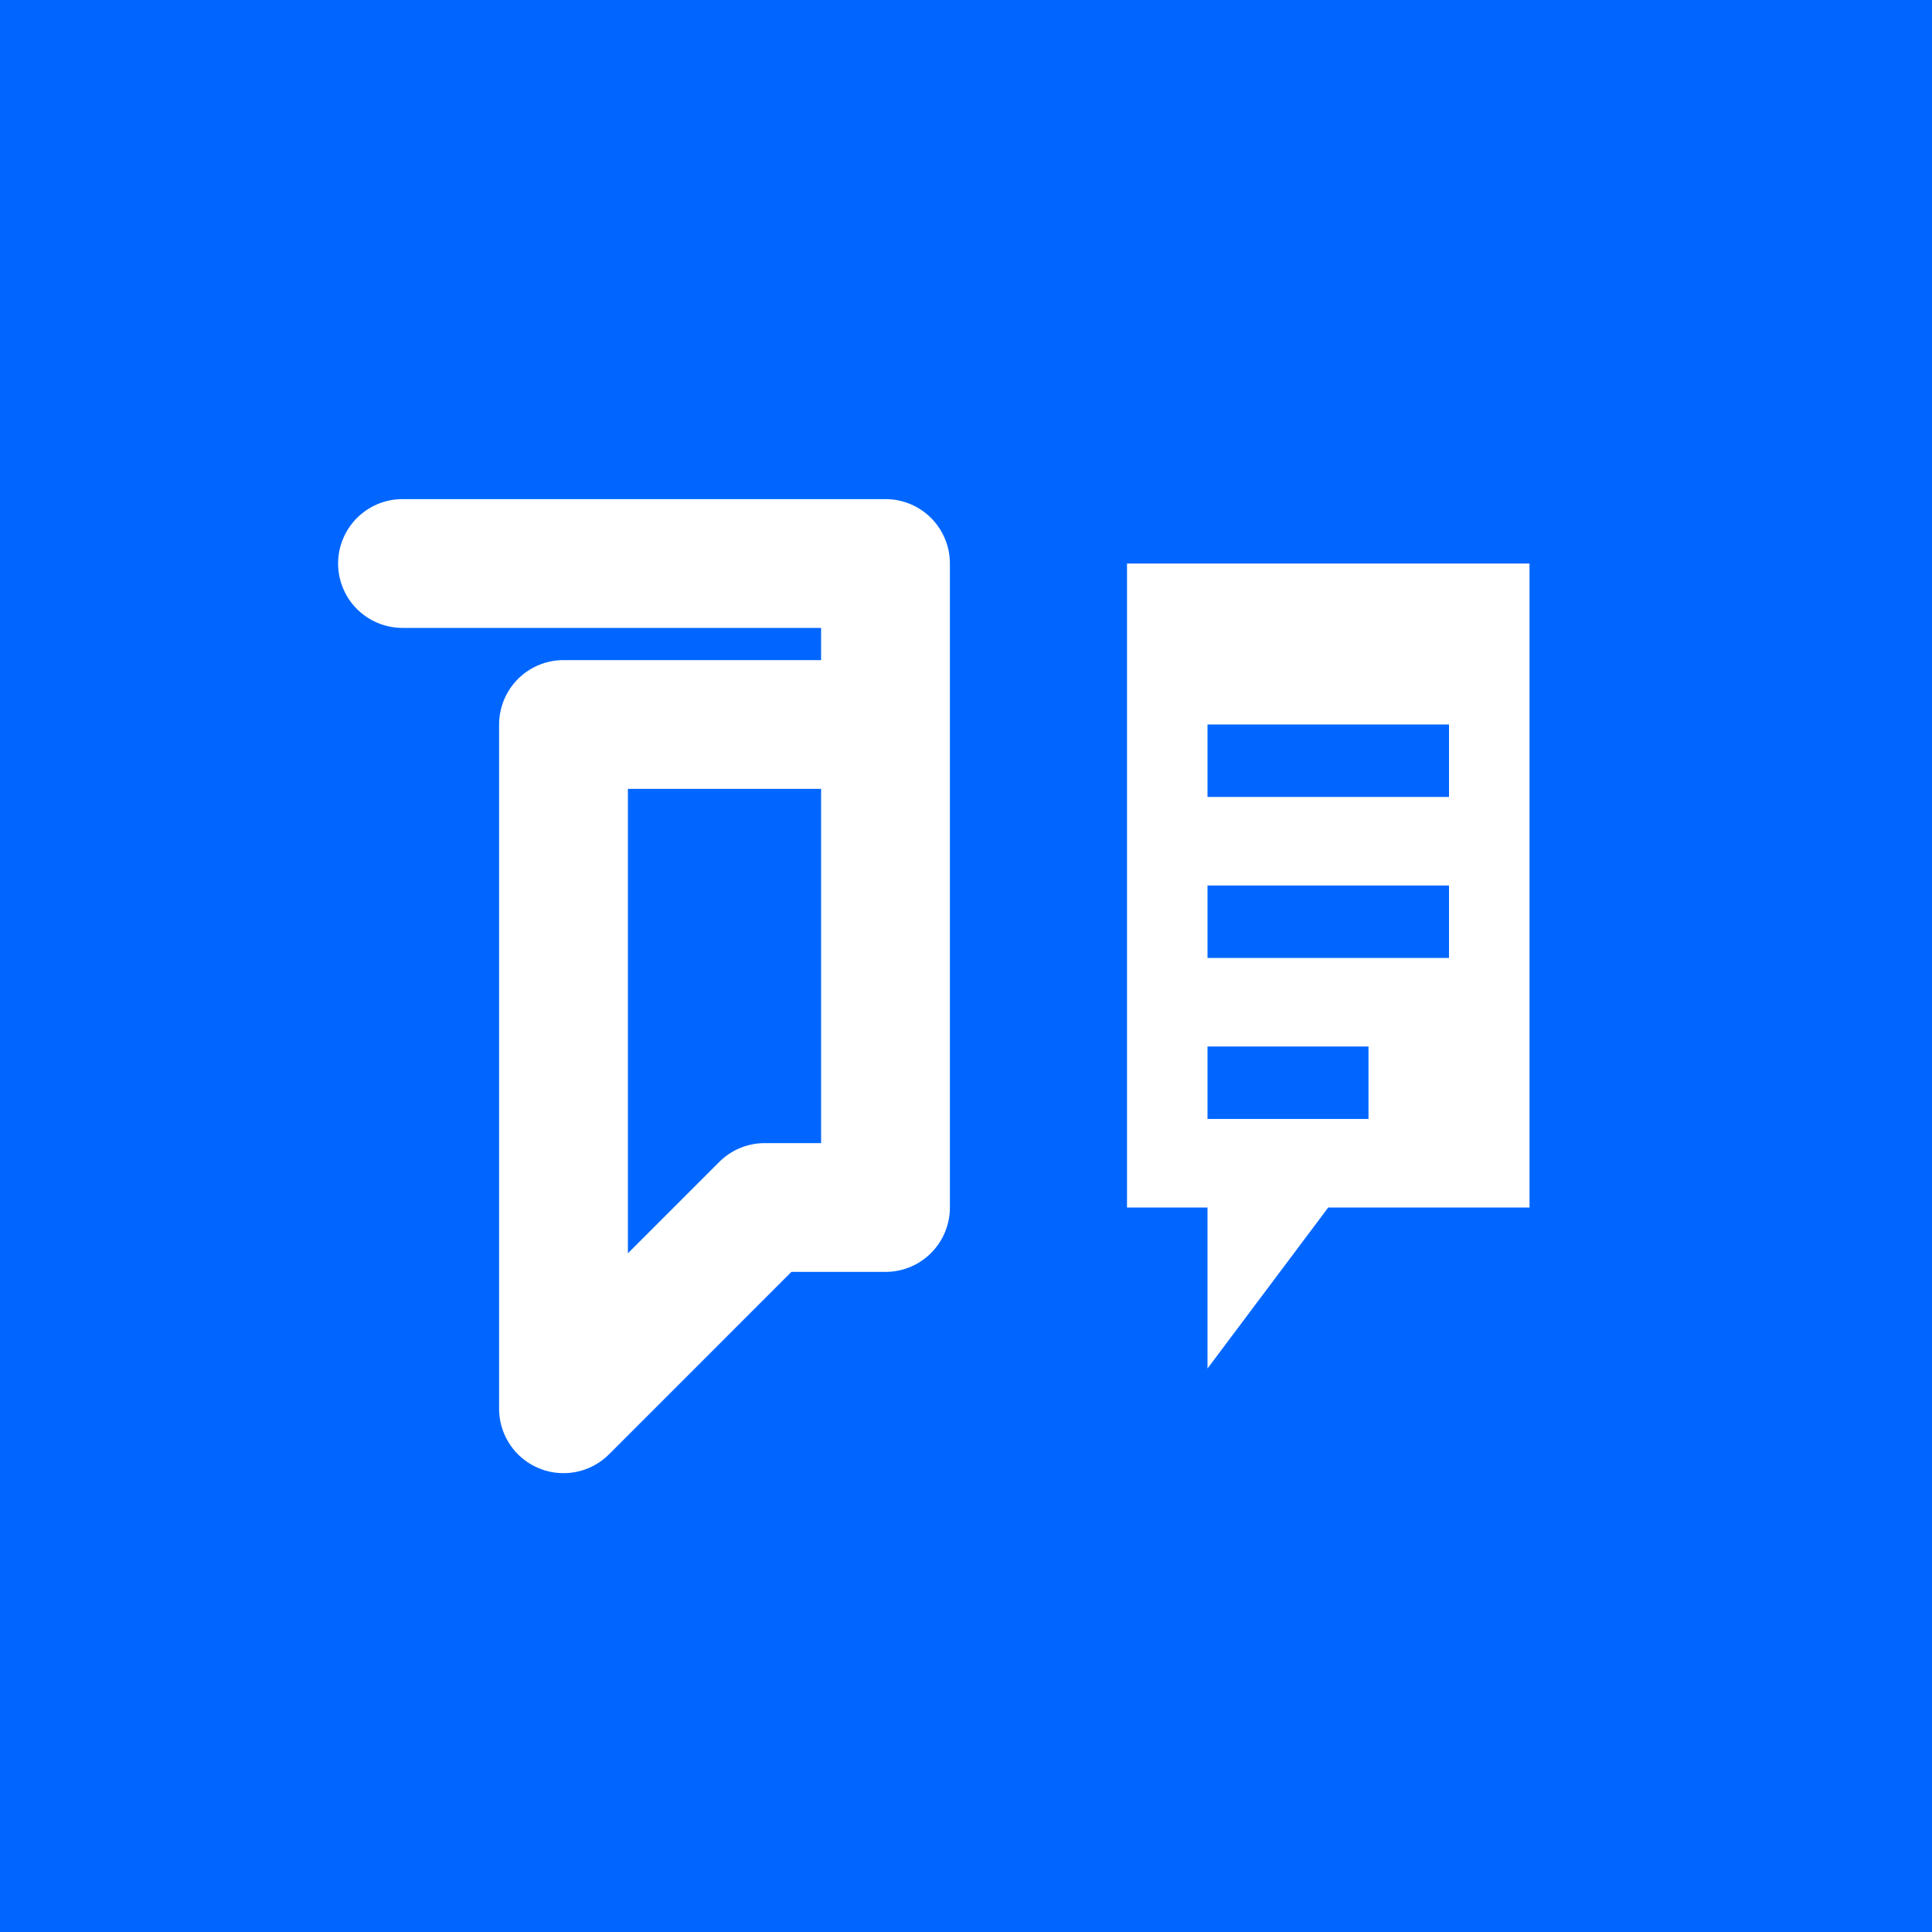
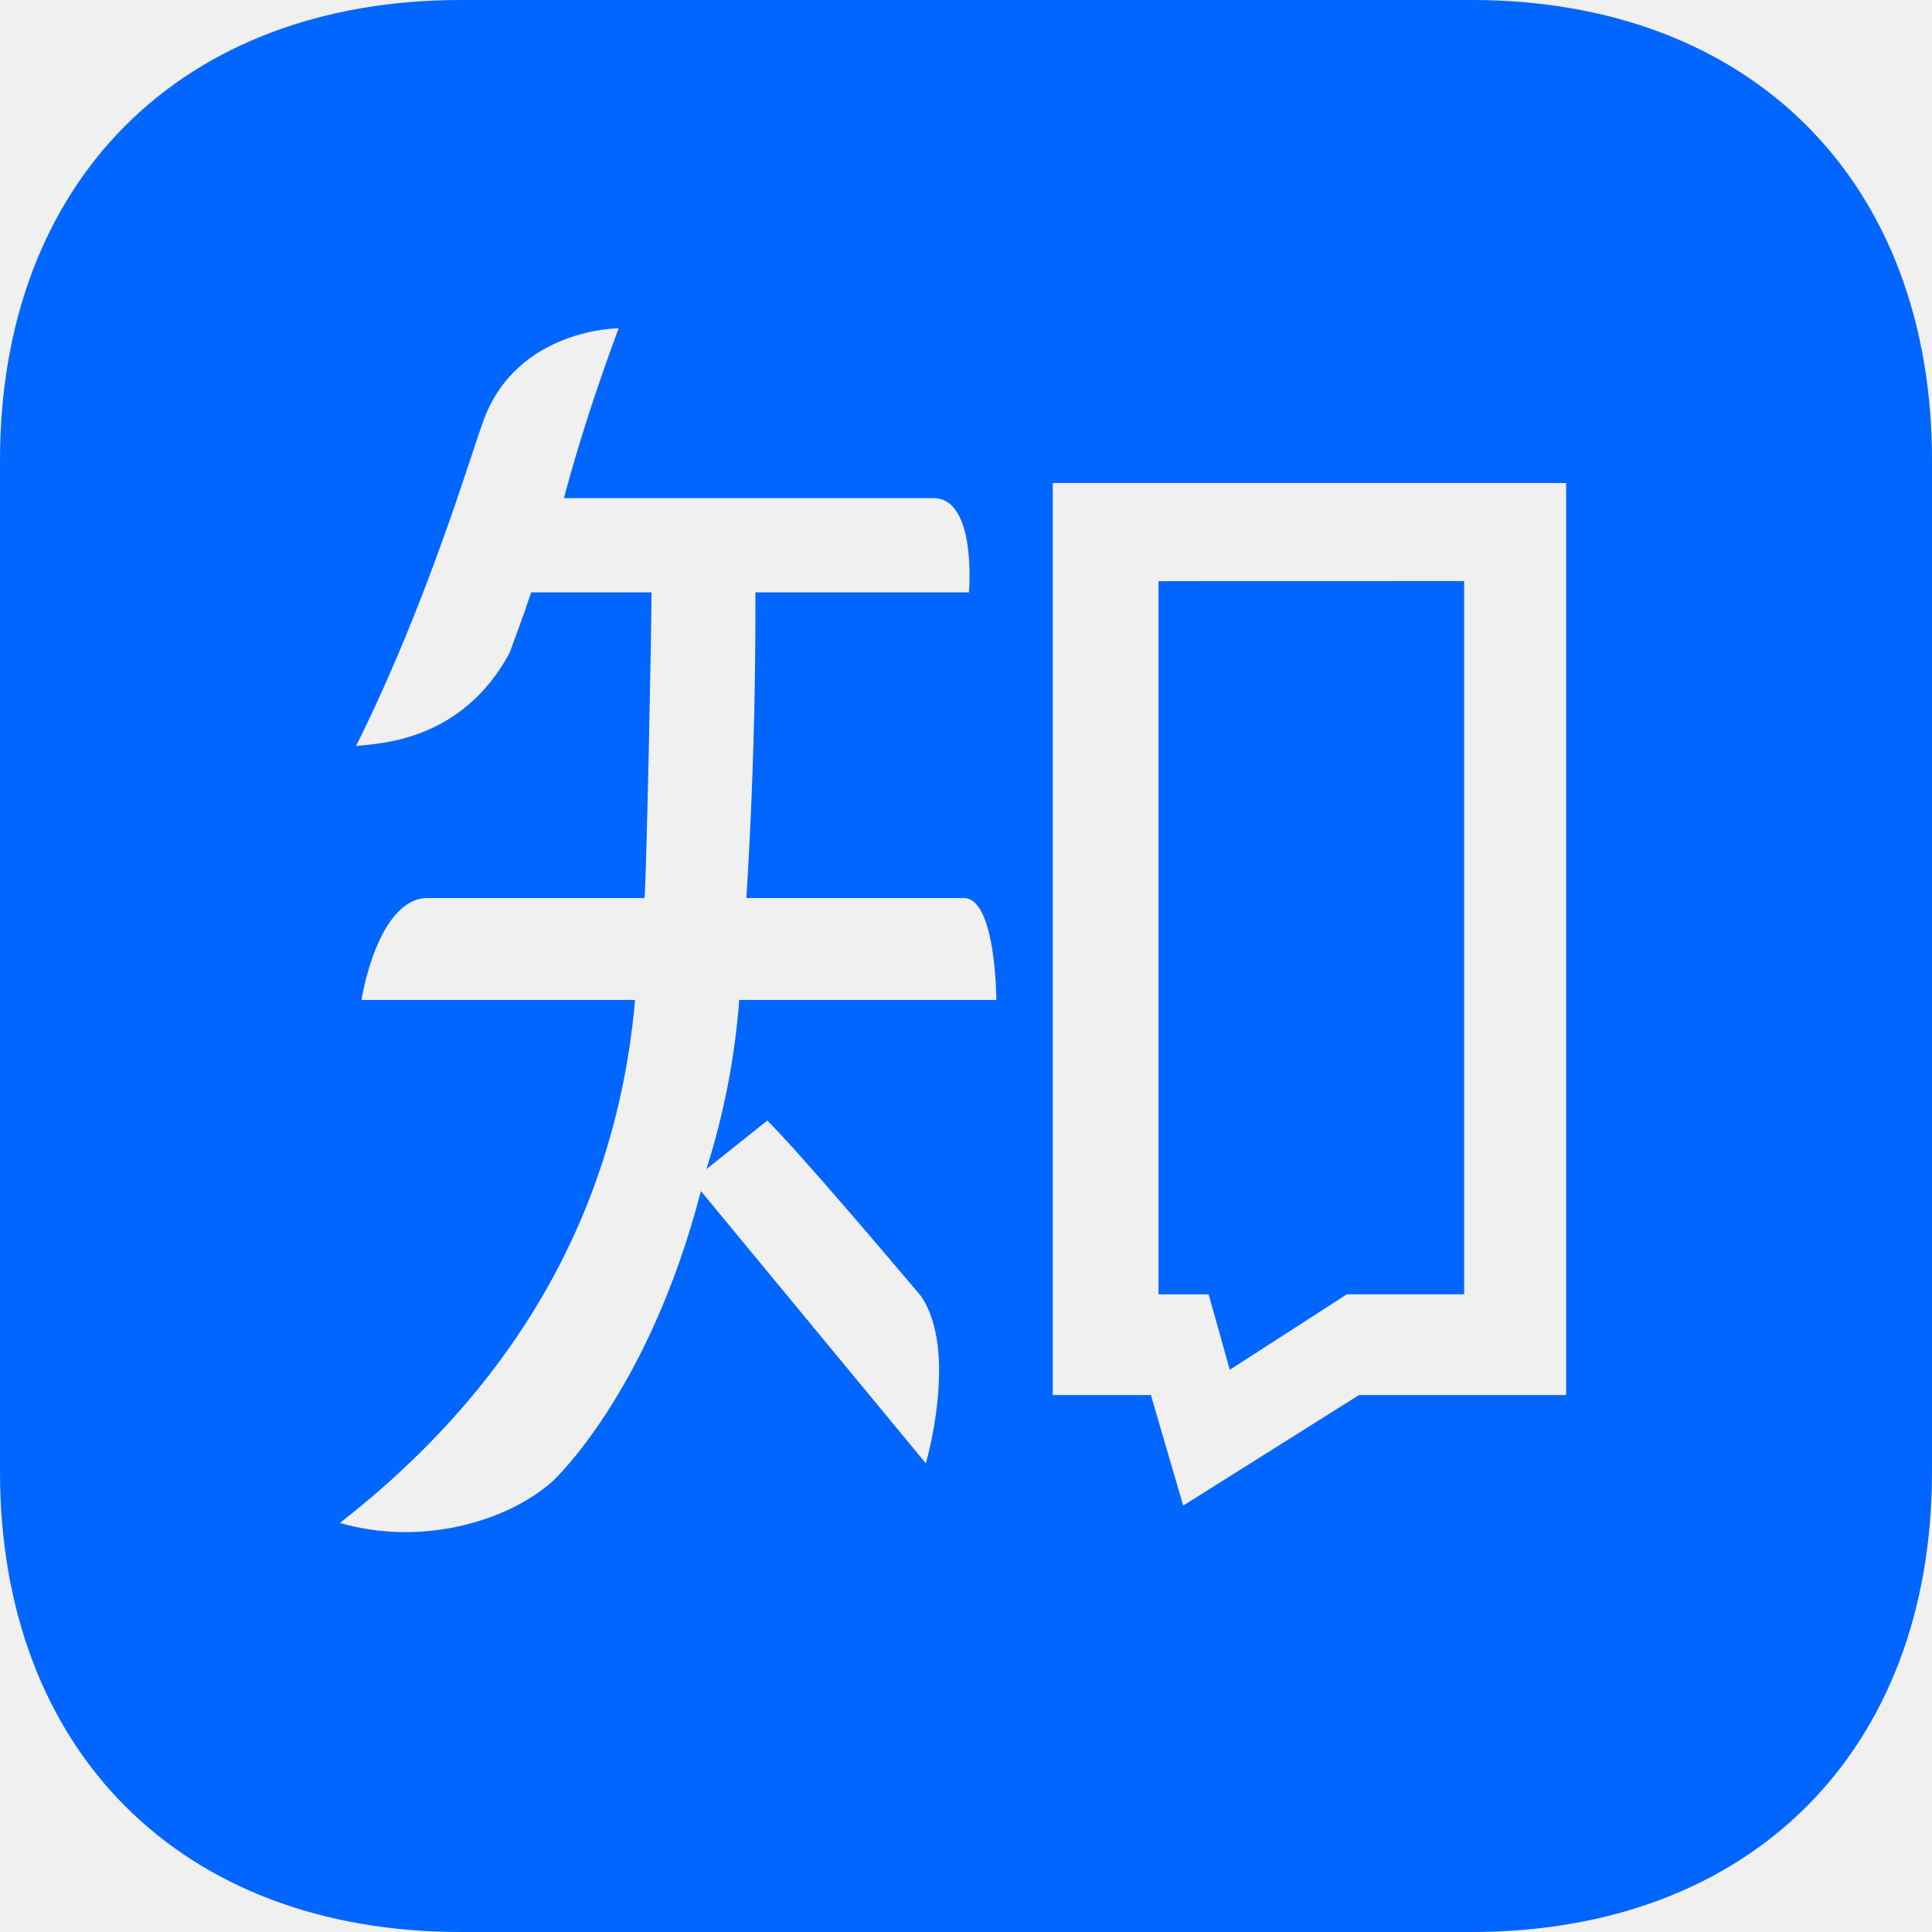
<svg xmlns="http://www.w3.org/2000/svg" width="24" height="24" viewBox="0 0 24 24" role="img" aria-label="zhihu-ops logo">
-   <rect width="24" height="24" fill="#0066FF" />
-   <path d="M5 7h6v2H7v8.5L9.5 15H11V7" fill="none" stroke="#FFFFFF" stroke-width="1.6" stroke-linejoin="round" stroke-linecap="round" />
-   <path d="M14 7h5v8h-2.5l-1.5 2v-2H14z" fill="#FFFFFF" />
-   <rect x="15" y="9" width="3" height="0.9" fill="#0066FF" />
-   <rect x="15" y="11" width="3" height="0.9" fill="#0066FF" />
-   <rect x="15" y="13" width="2" height="0.9" fill="#0066FF" />
+   <path d="M5.721 0C2.251 0 0 2.25 0 5.719V18.28C0 21.751 2.252 24 5.721 24h12.56C21.751 24 24 21.75 24 18.281V5.72C24 2.249 21.75 0 18.281 0zm1.964 4.078c-.271.73-.5 1.434-.68 2.11h4.587c.545-.006.445 1.168.445 1.171H9.384a58.104 58.104 0 01-.112 3.797h2.712c.388.023.393 1.251.393 1.266H9.183a9.223 9.223 0 01-.408 2.102l.757-.604c.452.456 1.512 1.712 1.906 2.177.473.681.063 2.081.063 2.081l-2.794-3.382c-.653 2.518-1.845 3.607-1.845 3.607-.523.468-1.58.82-2.64.516 2.218-1.73 3.44-3.917 3.667-6.497H4.491c0-.015.197-1.243.806-1.266h2.71c.024-.32.086-3.254.086-3.797H6.598c-.136.406-.158.447-.268.753-.594 1.095-1.603 1.122-1.907 1.155.906-1.821 1.416-3.6 1.591-4.064.425-1.124 1.671-1.125 1.671-1.125zM13.078 6h6.377v11.33h-2.573l-2.184 1.373-.401-1.373h-1.219zm1.313 1.219v8.86h.623l.263.937 1.455-.938h1.456v-8.86z" fill="#0066FF" />
</svg>
